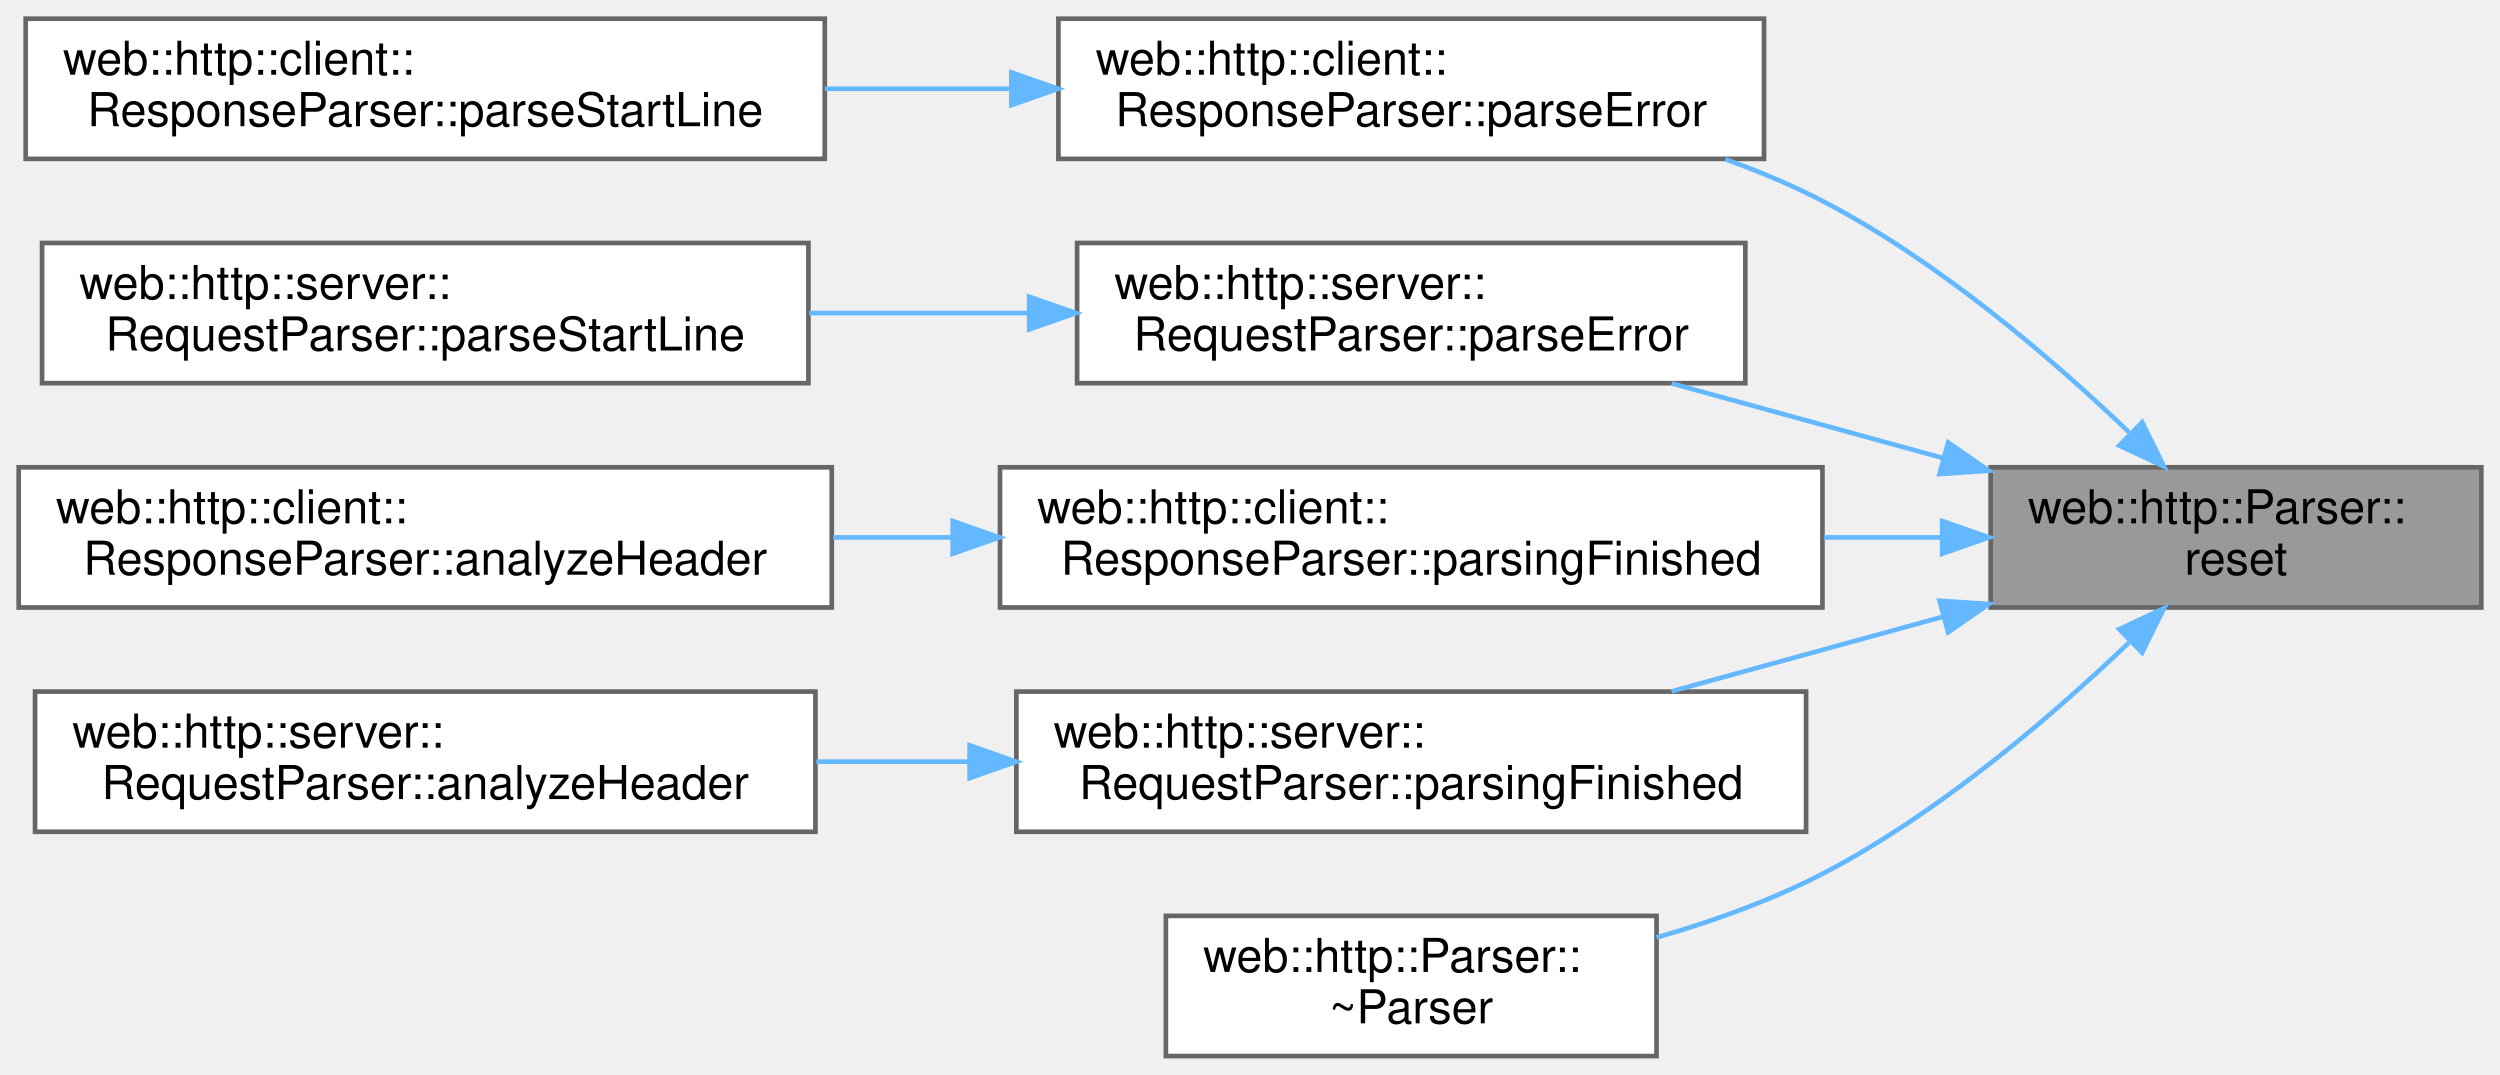
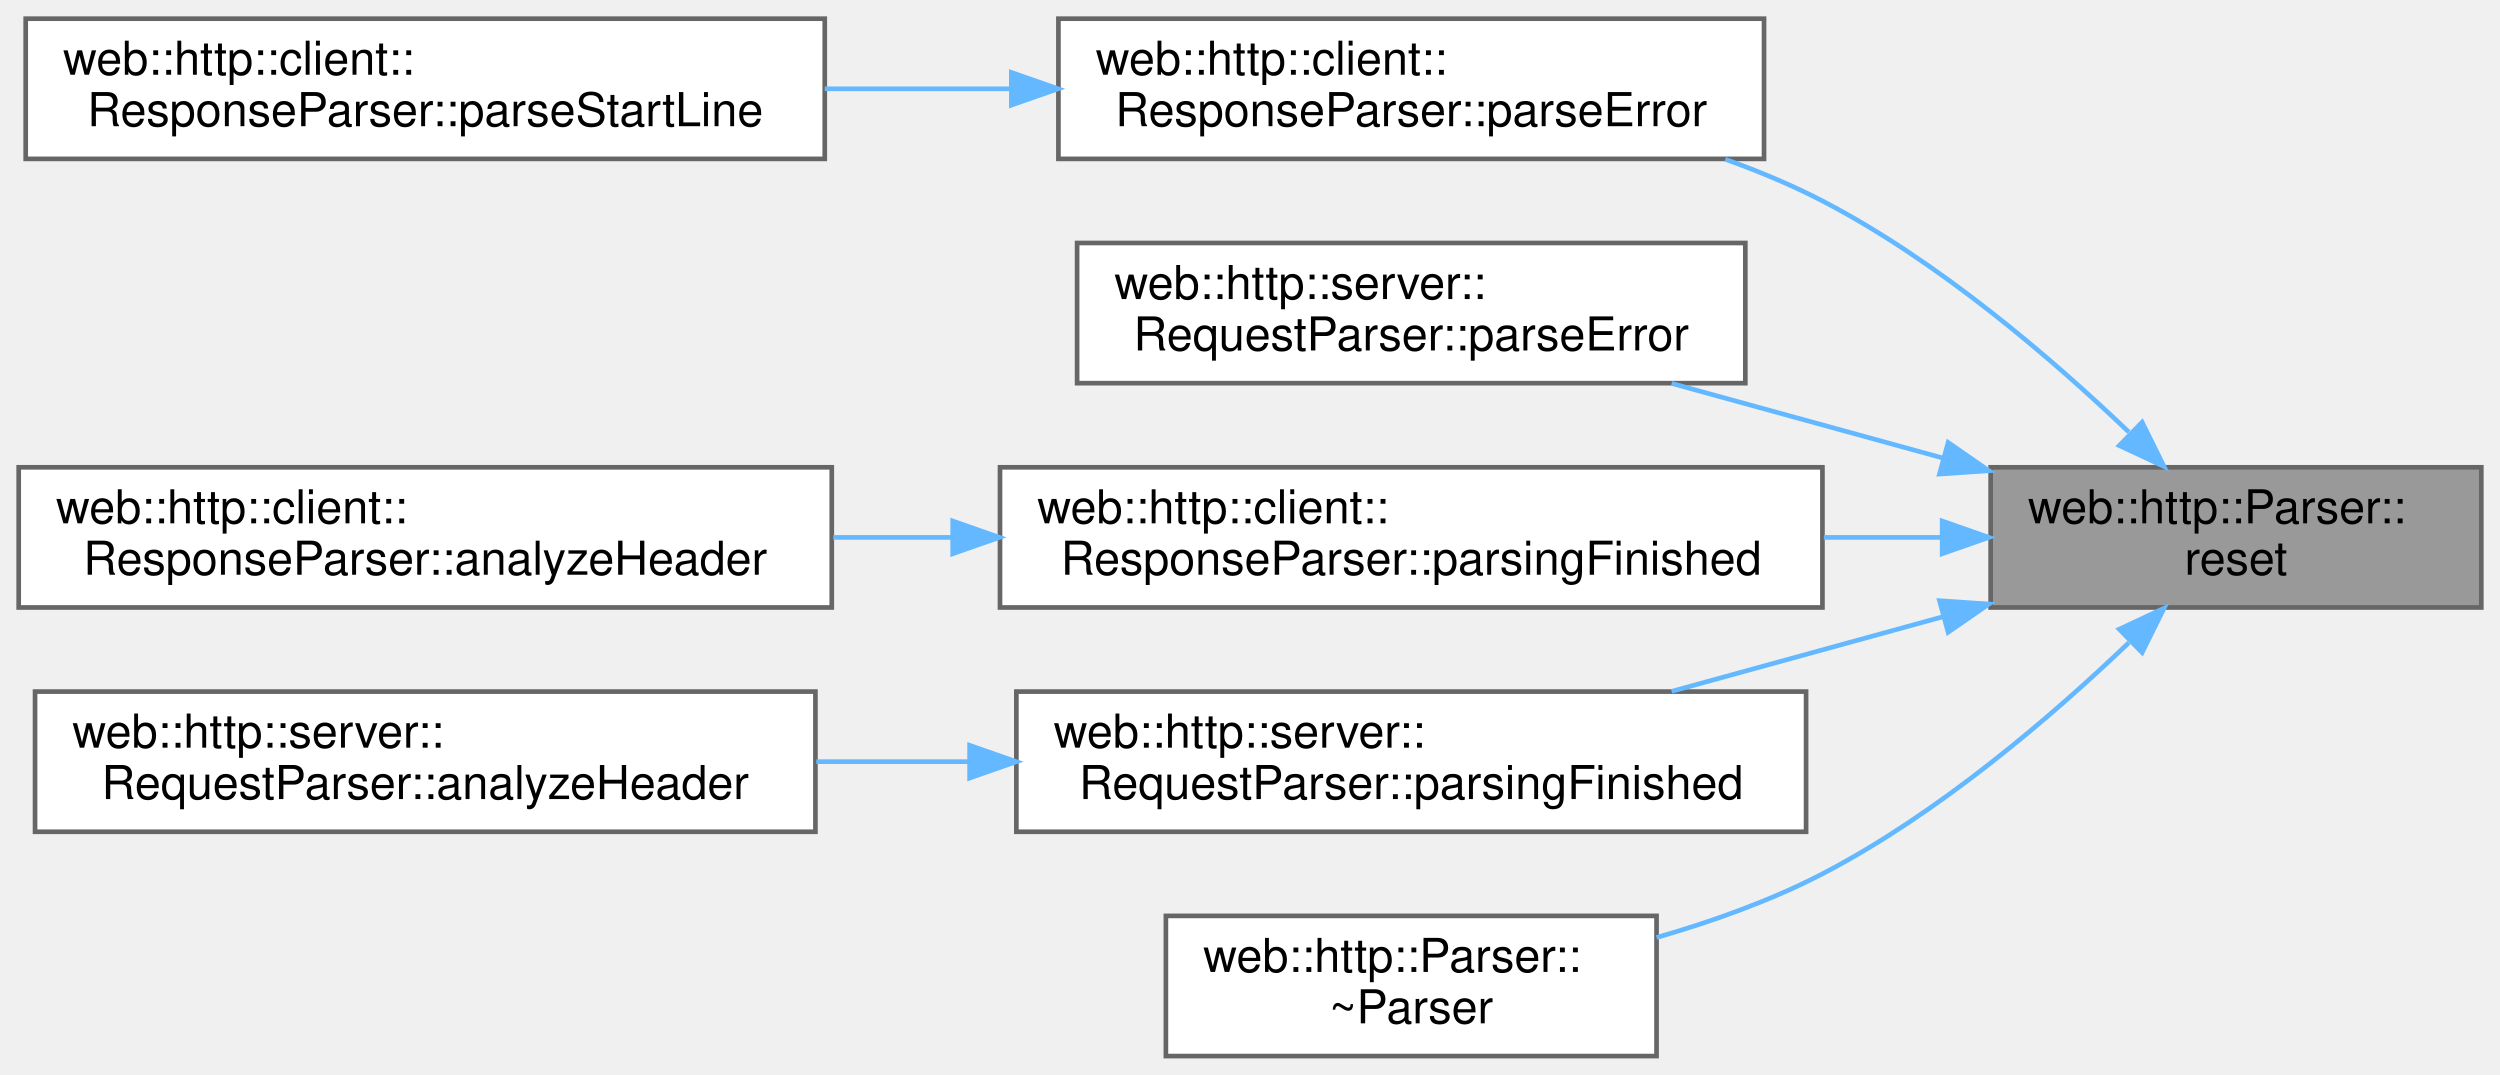
<svg xmlns="http://www.w3.org/2000/svg" xmlns:xlink="http://www.w3.org/1999/xlink" width="535pt" height="230pt" viewBox="0.00 0.00 535.00 230.00">
  <g id="graph0" class="graph" transform="scale(1 1) rotate(0) translate(4 226)">
    <g id="Node000001" class="node">
      <g id="a_Node000001">
        <a xlink:title=" ">
          <polygon fill="#999999" stroke="#666666" points="527,-126 422,-126 422,-96 527,-96 527,-126" />
          <text text-anchor="start" x="430" y="-114" font-family="Helvetica,sans-Serif" font-size="10.00">web::http::Parser::</text>
          <text text-anchor="middle" x="474.5" y="-103" font-family="Helvetica,sans-Serif" font-size="10.00">reset</text>
        </a>
      </g>
    </g>
    <g id="Node000002" class="node">
      <g id="a_Node000002">
        <a xlink:href="classweb_1_1http_1_1client_1_1ResponseParser.html#a40abb28e88ccd14e19867dc248b5a340" target="_top" xlink:title=" ">
          <polygon fill="white" stroke="#666666" points="373.5,-222 222.5,-222 222.5,-192 373.5,-192 373.5,-222" />
          <text text-anchor="start" x="230.5" y="-210" font-family="Helvetica,sans-Serif" font-size="10.00">web::http::client::</text>
          <text text-anchor="middle" x="298" y="-199" font-family="Helvetica,sans-Serif" font-size="10.00">ResponseParser::parseError</text>
        </a>
      </g>
    </g>
    <g id="edge1_Node000001_Node000002" class="edge">
      <g id="a_edge1_Node000001_Node000002">
        <a xlink:title=" ">
          <path fill="none" stroke="#63b8ff" d="M451.58,-133.53C434.93,-149.44 410.76,-170.15 386,-183 379.46,-186.39 372.4,-189.35 365.21,-191.91" />
          <polygon fill="#63b8ff" stroke="#63b8ff" points="454.41,-135.65 459.11,-126.16 449.52,-130.65 454.41,-135.65" />
        </a>
      </g>
    </g>
    <g id="Node000004" class="node">
      <g id="a_Node000004">
        <a xlink:href="classweb_1_1http_1_1server_1_1RequestParser.html#a8b0b9cd8cbace4e2d0299232a6a84f98" target="_top" xlink:title=" ">
          <polygon fill="white" stroke="#666666" points="369.5,-174 226.5,-174 226.5,-144 369.5,-144 369.5,-174" />
          <text text-anchor="start" x="234.5" y="-162" font-family="Helvetica,sans-Serif" font-size="10.00">web::http::server::</text>
          <text text-anchor="middle" x="298" y="-151" font-family="Helvetica,sans-Serif" font-size="10.00">RequestParser::parseError</text>
        </a>
      </g>
    </g>
    <g id="edge3_Node000001_Node000004" class="edge">
      <g id="a_edge3_Node000001_Node000004">
        <a xlink:title=" ">
          <path fill="none" stroke="#63b8ff" d="M411.88,-127.95C392.92,-133.17 372.18,-138.87 353.72,-143.95" />
          <polygon fill="#63b8ff" stroke="#63b8ff" points="412.9,-131.3 421.62,-125.27 411.05,-124.55 412.9,-131.3" />
        </a>
      </g>
    </g>
-     <g id="Node000006" class="node">
-       <g id="a_Node000006">
+     <g id="Node000005" class="node">
+       <g id="a_Node000005">
        <a xlink:href="classweb_1_1http_1_1client_1_1ResponseParser.html#ad3559080a5b1b86419a10f1c1ba1c02e" target="_top" xlink:title=" ">
          <polygon fill="white" stroke="#666666" points="386,-126 210,-126 210,-96 386,-96 386,-126" />
          <text text-anchor="start" x="218" y="-114" font-family="Helvetica,sans-Serif" font-size="10.00">web::http::client::</text>
          <text text-anchor="middle" x="298" y="-103" font-family="Helvetica,sans-Serif" font-size="10.00">ResponseParser::parsingFinished</text>
        </a>
      </g>
    </g>
-     <g id="edge5_Node000001_Node000006" class="edge">
-       <g id="a_edge5_Node000001_Node000006">
+     <g id="edge4_Node000001_Node000005" class="edge">
+       <g id="a_edge4_Node000001_Node000005">
        <a xlink:title=" ">
          <path fill="none" stroke="#63b8ff" d="M411.46,-111C403.29,-111 394.8,-111 386.3,-111" />
          <polygon fill="#63b8ff" stroke="#63b8ff" points="411.62,-114.5 421.62,-111 411.62,-107.5 411.62,-114.5" />
        </a>
      </g>
    </g>
-     <g id="Node000008" class="node">
-       <g id="a_Node000008">
+     <g id="Node000007" class="node">
+       <g id="a_Node000007">
        <a xlink:href="classweb_1_1http_1_1server_1_1RequestParser.html#a114832f08bc258d3076ab80c89b95d8b" target="_top" xlink:title=" ">
          <polygon fill="white" stroke="#666666" points="382.5,-78 213.5,-78 213.5,-48 382.5,-48 382.5,-78" />
          <text text-anchor="start" x="221.5" y="-66" font-family="Helvetica,sans-Serif" font-size="10.00">web::http::server::</text>
          <text text-anchor="middle" x="298" y="-55" font-family="Helvetica,sans-Serif" font-size="10.00">RequestParser::parsingFinished</text>
        </a>
      </g>
    </g>
-     <g id="edge7_Node000001_Node000008" class="edge">
-       <g id="a_edge7_Node000001_Node000008">
+     <g id="edge6_Node000001_Node000007" class="edge">
+       <g id="a_edge6_Node000001_Node000007">
        <a xlink:title=" ">
          <path fill="none" stroke="#63b8ff" d="M411.88,-94.05C392.92,-88.83 372.18,-83.13 353.72,-78.05" />
          <polygon fill="#63b8ff" stroke="#63b8ff" points="411.05,-97.45 421.62,-96.73 412.9,-90.7 411.05,-97.45" />
        </a>
      </g>
    </g>
-     <g id="Node000010" class="node">
-       <g id="a_Node000010">
+     <g id="Node000009" class="node">
+       <g id="a_Node000009">
        <a xlink:href="classweb_1_1http_1_1Parser.html#a28479b734dfefaf303a23e878b054d52" target="_top" xlink:title=" ">
          <polygon fill="white" stroke="#666666" points="350.5,-30 245.5,-30 245.5,0 350.5,0 350.5,-30" />
          <text text-anchor="start" x="253.5" y="-18" font-family="Helvetica,sans-Serif" font-size="10.00">web::http::Parser::</text>
          <text text-anchor="middle" x="298" y="-7" font-family="Helvetica,sans-Serif" font-size="10.00">~Parser</text>
        </a>
      </g>
    </g>
-     <g id="edge9_Node000001_Node000010" class="edge">
-       <g id="a_edge9_Node000001_Node000010">
+     <g id="edge8_Node000001_Node000009" class="edge">
+       <g id="a_edge8_Node000001_Node000009">
        <a xlink:title=" ">
          <path fill="none" stroke="#63b8ff" d="M451.58,-88.47C434.93,-72.56 410.76,-51.85 386,-39 375.01,-33.3 362.52,-28.83 350.5,-25.37" />
          <polygon fill="#63b8ff" stroke="#63b8ff" points="449.52,-91.35 459.11,-95.84 454.41,-86.35 449.52,-91.35" />
        </a>
      </g>
    </g>
    <g id="Node000003" class="node">
      <g id="a_Node000003">
        <a xlink:href="classweb_1_1http_1_1client_1_1ResponseParser.html#a53e55550bd7598a846f4e5128590a27e" target="_top" xlink:title=" ">
          <polygon fill="white" stroke="#666666" points="172.5,-222 1.5,-222 1.5,-192 172.5,-192 172.5,-222" />
          <text text-anchor="start" x="9.5" y="-210" font-family="Helvetica,sans-Serif" font-size="10.00">web::http::client::</text>
          <text text-anchor="middle" x="87" y="-199" font-family="Helvetica,sans-Serif" font-size="10.00">ResponseParser::parseStartLine</text>
        </a>
      </g>
    </g>
    <g id="edge2_Node000002_Node000003" class="edge">
      <g id="a_edge2_Node000002_Node000003">
        <a xlink:title=" ">
          <path fill="none" stroke="#63b8ff" d="M212.07,-207C199.02,-207 185.54,-207 172.5,-207" />
          <polygon fill="#63b8ff" stroke="#63b8ff" points="212.43,-210.5 222.43,-207 212.43,-203.5 212.43,-210.5" />
        </a>
      </g>
    </g>
-     <g id="Node000005" class="node">
-       <g id="a_Node000005">
-         <a xlink:href="classweb_1_1http_1_1server_1_1RequestParser.html#a222caa8806b1234daf055ea6dc7dc34f" target="_top" xlink:title=" ">
-           <polygon fill="white" stroke="#666666" points="169,-174 5,-174 5,-144 169,-144 169,-174" />
-           <text text-anchor="start" x="13" y="-162" font-family="Helvetica,sans-Serif" font-size="10.00">web::http::server::</text>
-           <text text-anchor="middle" x="87" y="-151" font-family="Helvetica,sans-Serif" font-size="10.00">RequestParser::parseStartLine</text>
-         </a>
-       </g>
-     </g>
-     <g id="edge4_Node000004_Node000005" class="edge">
-       <g id="a_edge4_Node000004_Node000005">
-         <a xlink:title=" ">
-           <path fill="none" stroke="#63b8ff" d="M216.21,-159C200.77,-159 184.59,-159 169.13,-159" />
-           <polygon fill="#63b8ff" stroke="#63b8ff" points="216.24,-162.5 226.24,-159 216.24,-155.5 216.24,-162.5" />
-         </a>
-       </g>
-     </g>
-     <g id="Node000007" class="node">
-       <g id="a_Node000007">
+     <g id="Node000006" class="node">
+       <g id="a_Node000006">
        <a xlink:href="classweb_1_1http_1_1client_1_1ResponseParser.html#a57d3445f77b90b8e045bce9be8246370" target="_top" xlink:title=" ">
          <polygon fill="white" stroke="#666666" points="174,-126 0,-126 0,-96 174,-96 174,-126" />
          <text text-anchor="start" x="8" y="-114" font-family="Helvetica,sans-Serif" font-size="10.00">web::http::client::</text>
          <text text-anchor="middle" x="87" y="-103" font-family="Helvetica,sans-Serif" font-size="10.00">ResponseParser::analyzeHeader</text>
        </a>
      </g>
    </g>
-     <g id="edge6_Node000006_Node000007" class="edge">
-       <g id="a_edge6_Node000006_Node000007">
+     <g id="edge5_Node000005_Node000006" class="edge">
+       <g id="a_edge5_Node000005_Node000006">
        <a xlink:title=" ">
          <path fill="none" stroke="#63b8ff" d="M199.62,-111C191.17,-111 182.66,-111 174.31,-111" />
          <polygon fill="#63b8ff" stroke="#63b8ff" points="199.88,-114.5 209.88,-111 199.88,-107.5 199.88,-114.5" />
        </a>
      </g>
    </g>
-     <g id="Node000009" class="node">
-       <g id="a_Node000009">
+     <g id="Node000008" class="node">
+       <g id="a_Node000008">
        <a xlink:href="classweb_1_1http_1_1server_1_1RequestParser.html#acbf9d9b0c9868f3b7cfd98b4fa4b5851" target="_top" xlink:title=" ">
          <polygon fill="white" stroke="#666666" points="170.5,-78 3.5,-78 3.5,-48 170.5,-48 170.5,-78" />
          <text text-anchor="start" x="11.5" y="-66" font-family="Helvetica,sans-Serif" font-size="10.00">web::http::server::</text>
          <text text-anchor="middle" x="87" y="-55" font-family="Helvetica,sans-Serif" font-size="10.00">RequestParser::analyzeHeader</text>
        </a>
      </g>
    </g>
-     <g id="edge8_Node000008_Node000009" class="edge">
-       <g id="a_edge8_Node000008_Node000009">
+     <g id="edge7_Node000007_Node000008" class="edge">
+       <g id="a_edge7_Node000007_Node000008">
        <a xlink:title=" ">
          <path fill="none" stroke="#63b8ff" d="M203.17,-63C192.34,-63 181.36,-63 170.69,-63" />
          <polygon fill="#63b8ff" stroke="#63b8ff" points="203.5,-66.5 213.5,-63 203.5,-59.5 203.5,-66.5" />
        </a>
      </g>
    </g>
  </g>
</svg>
